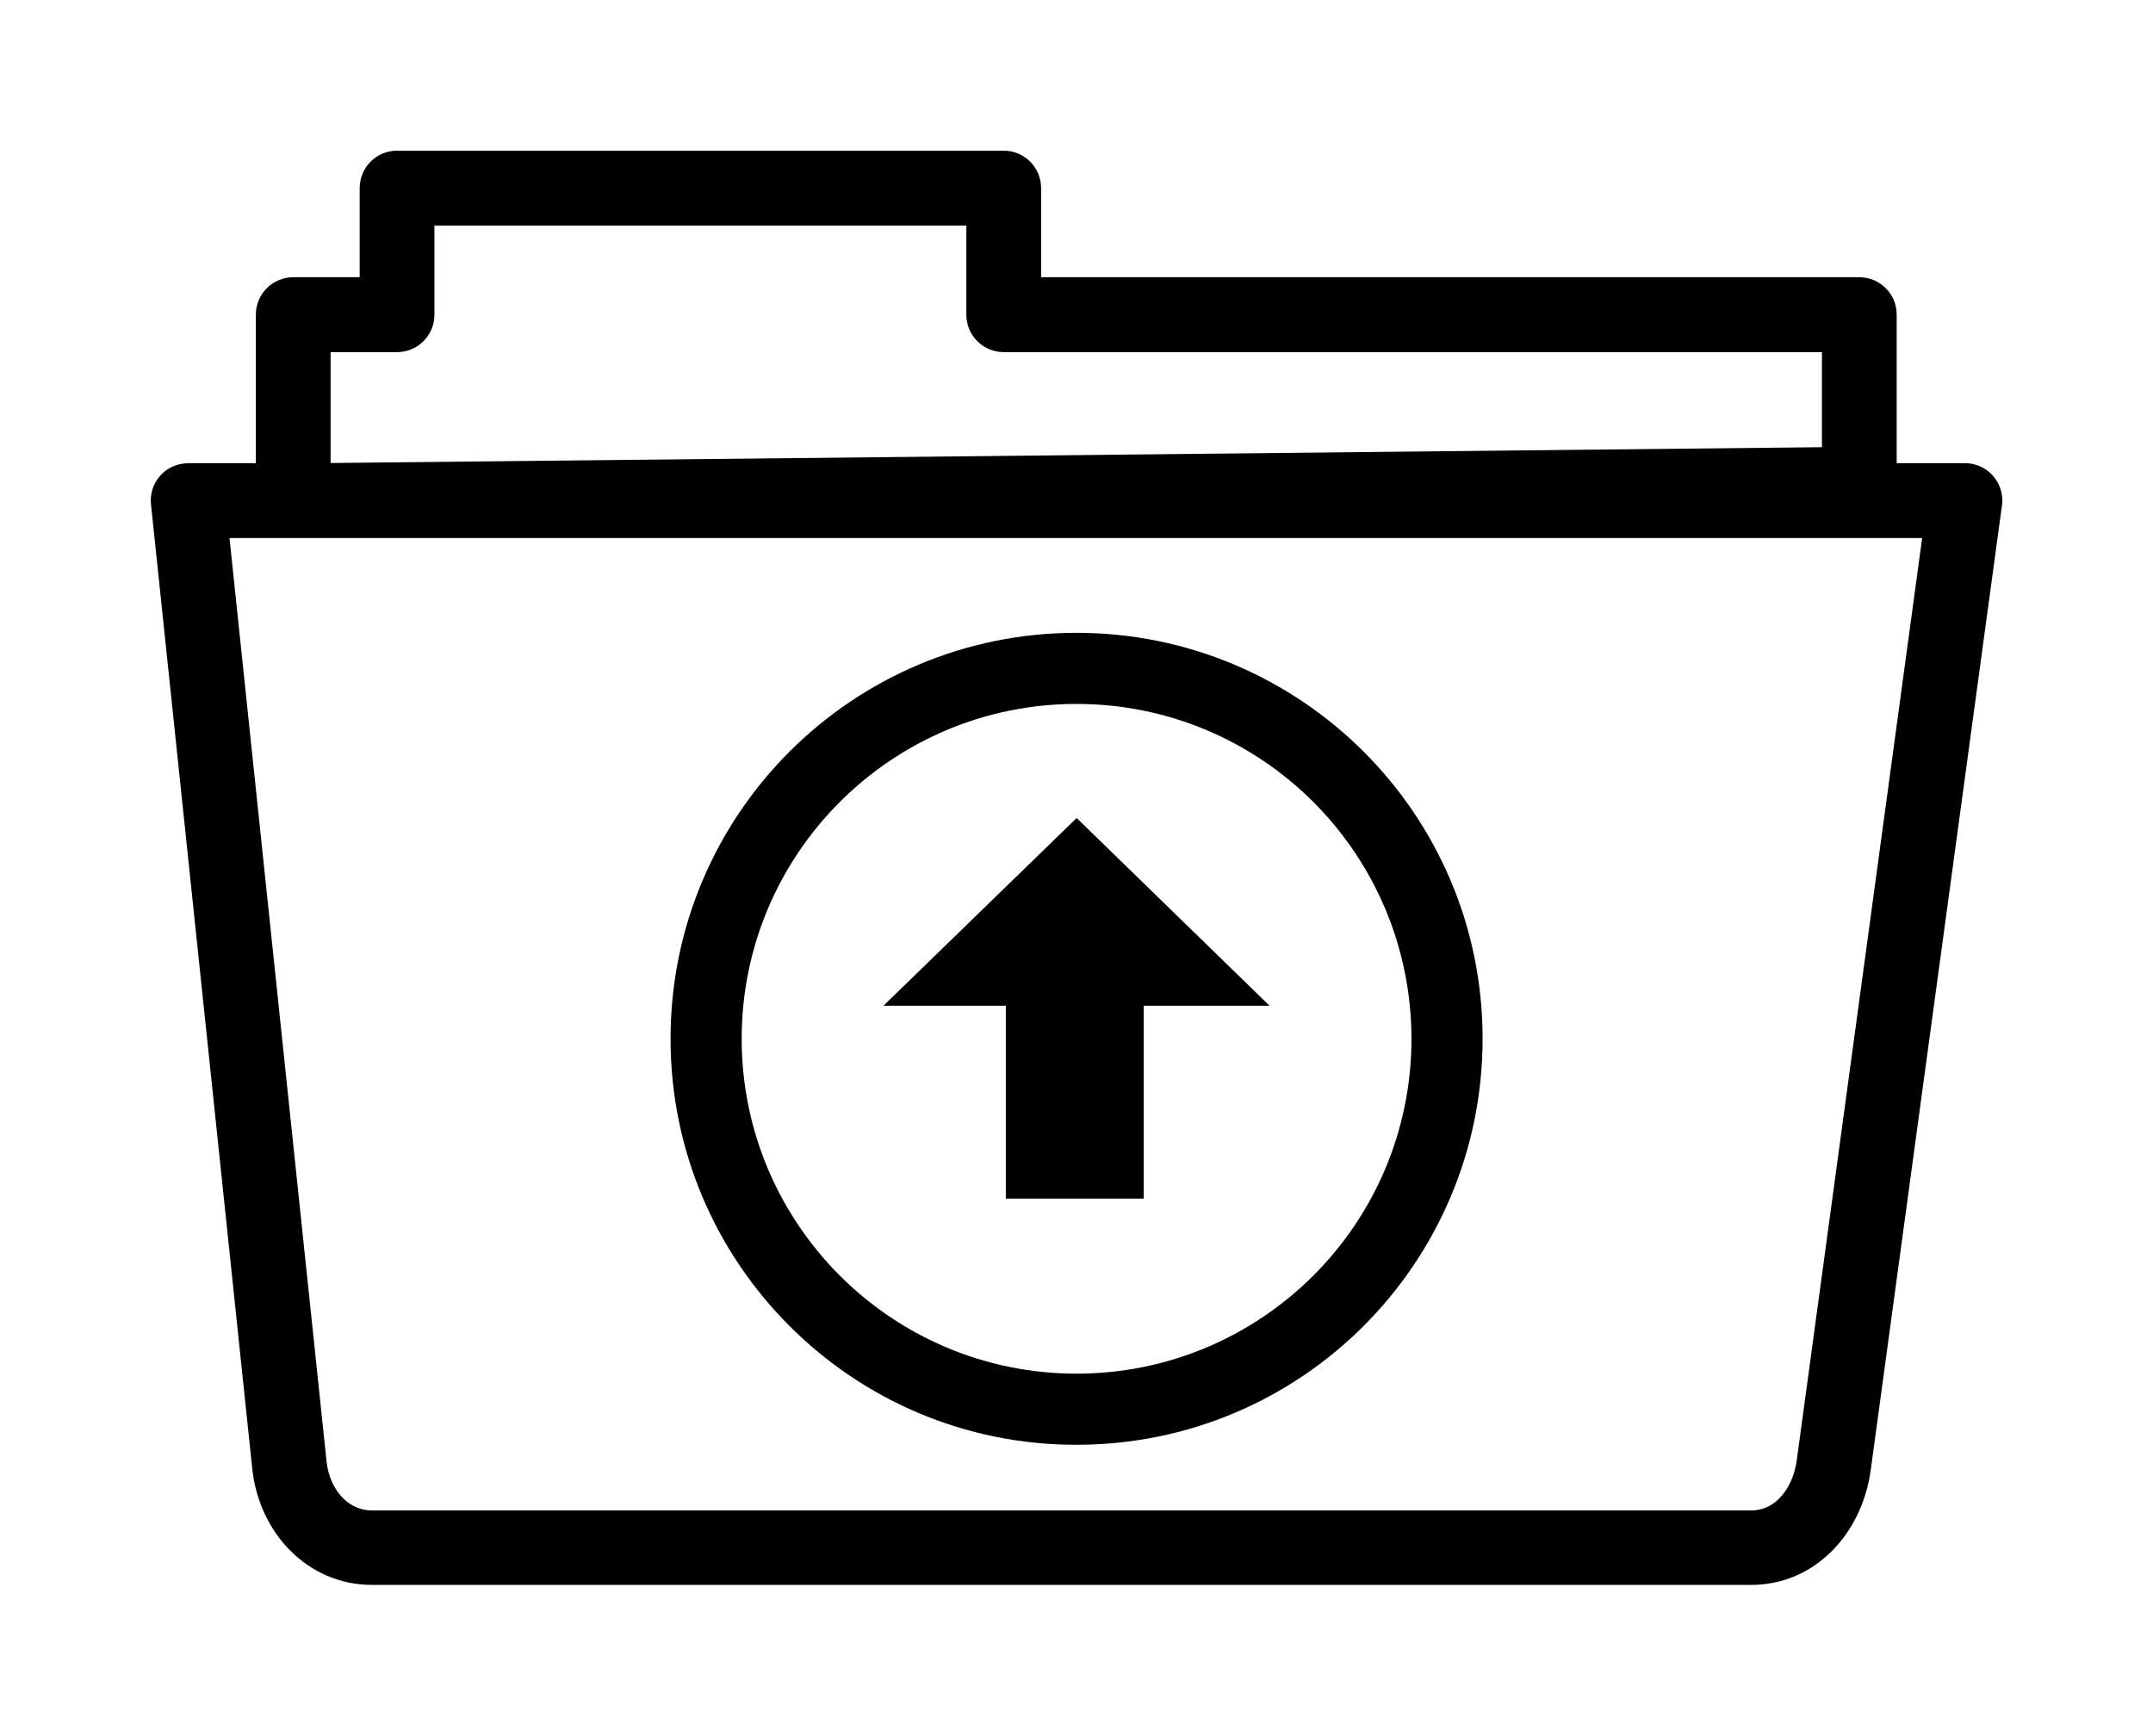
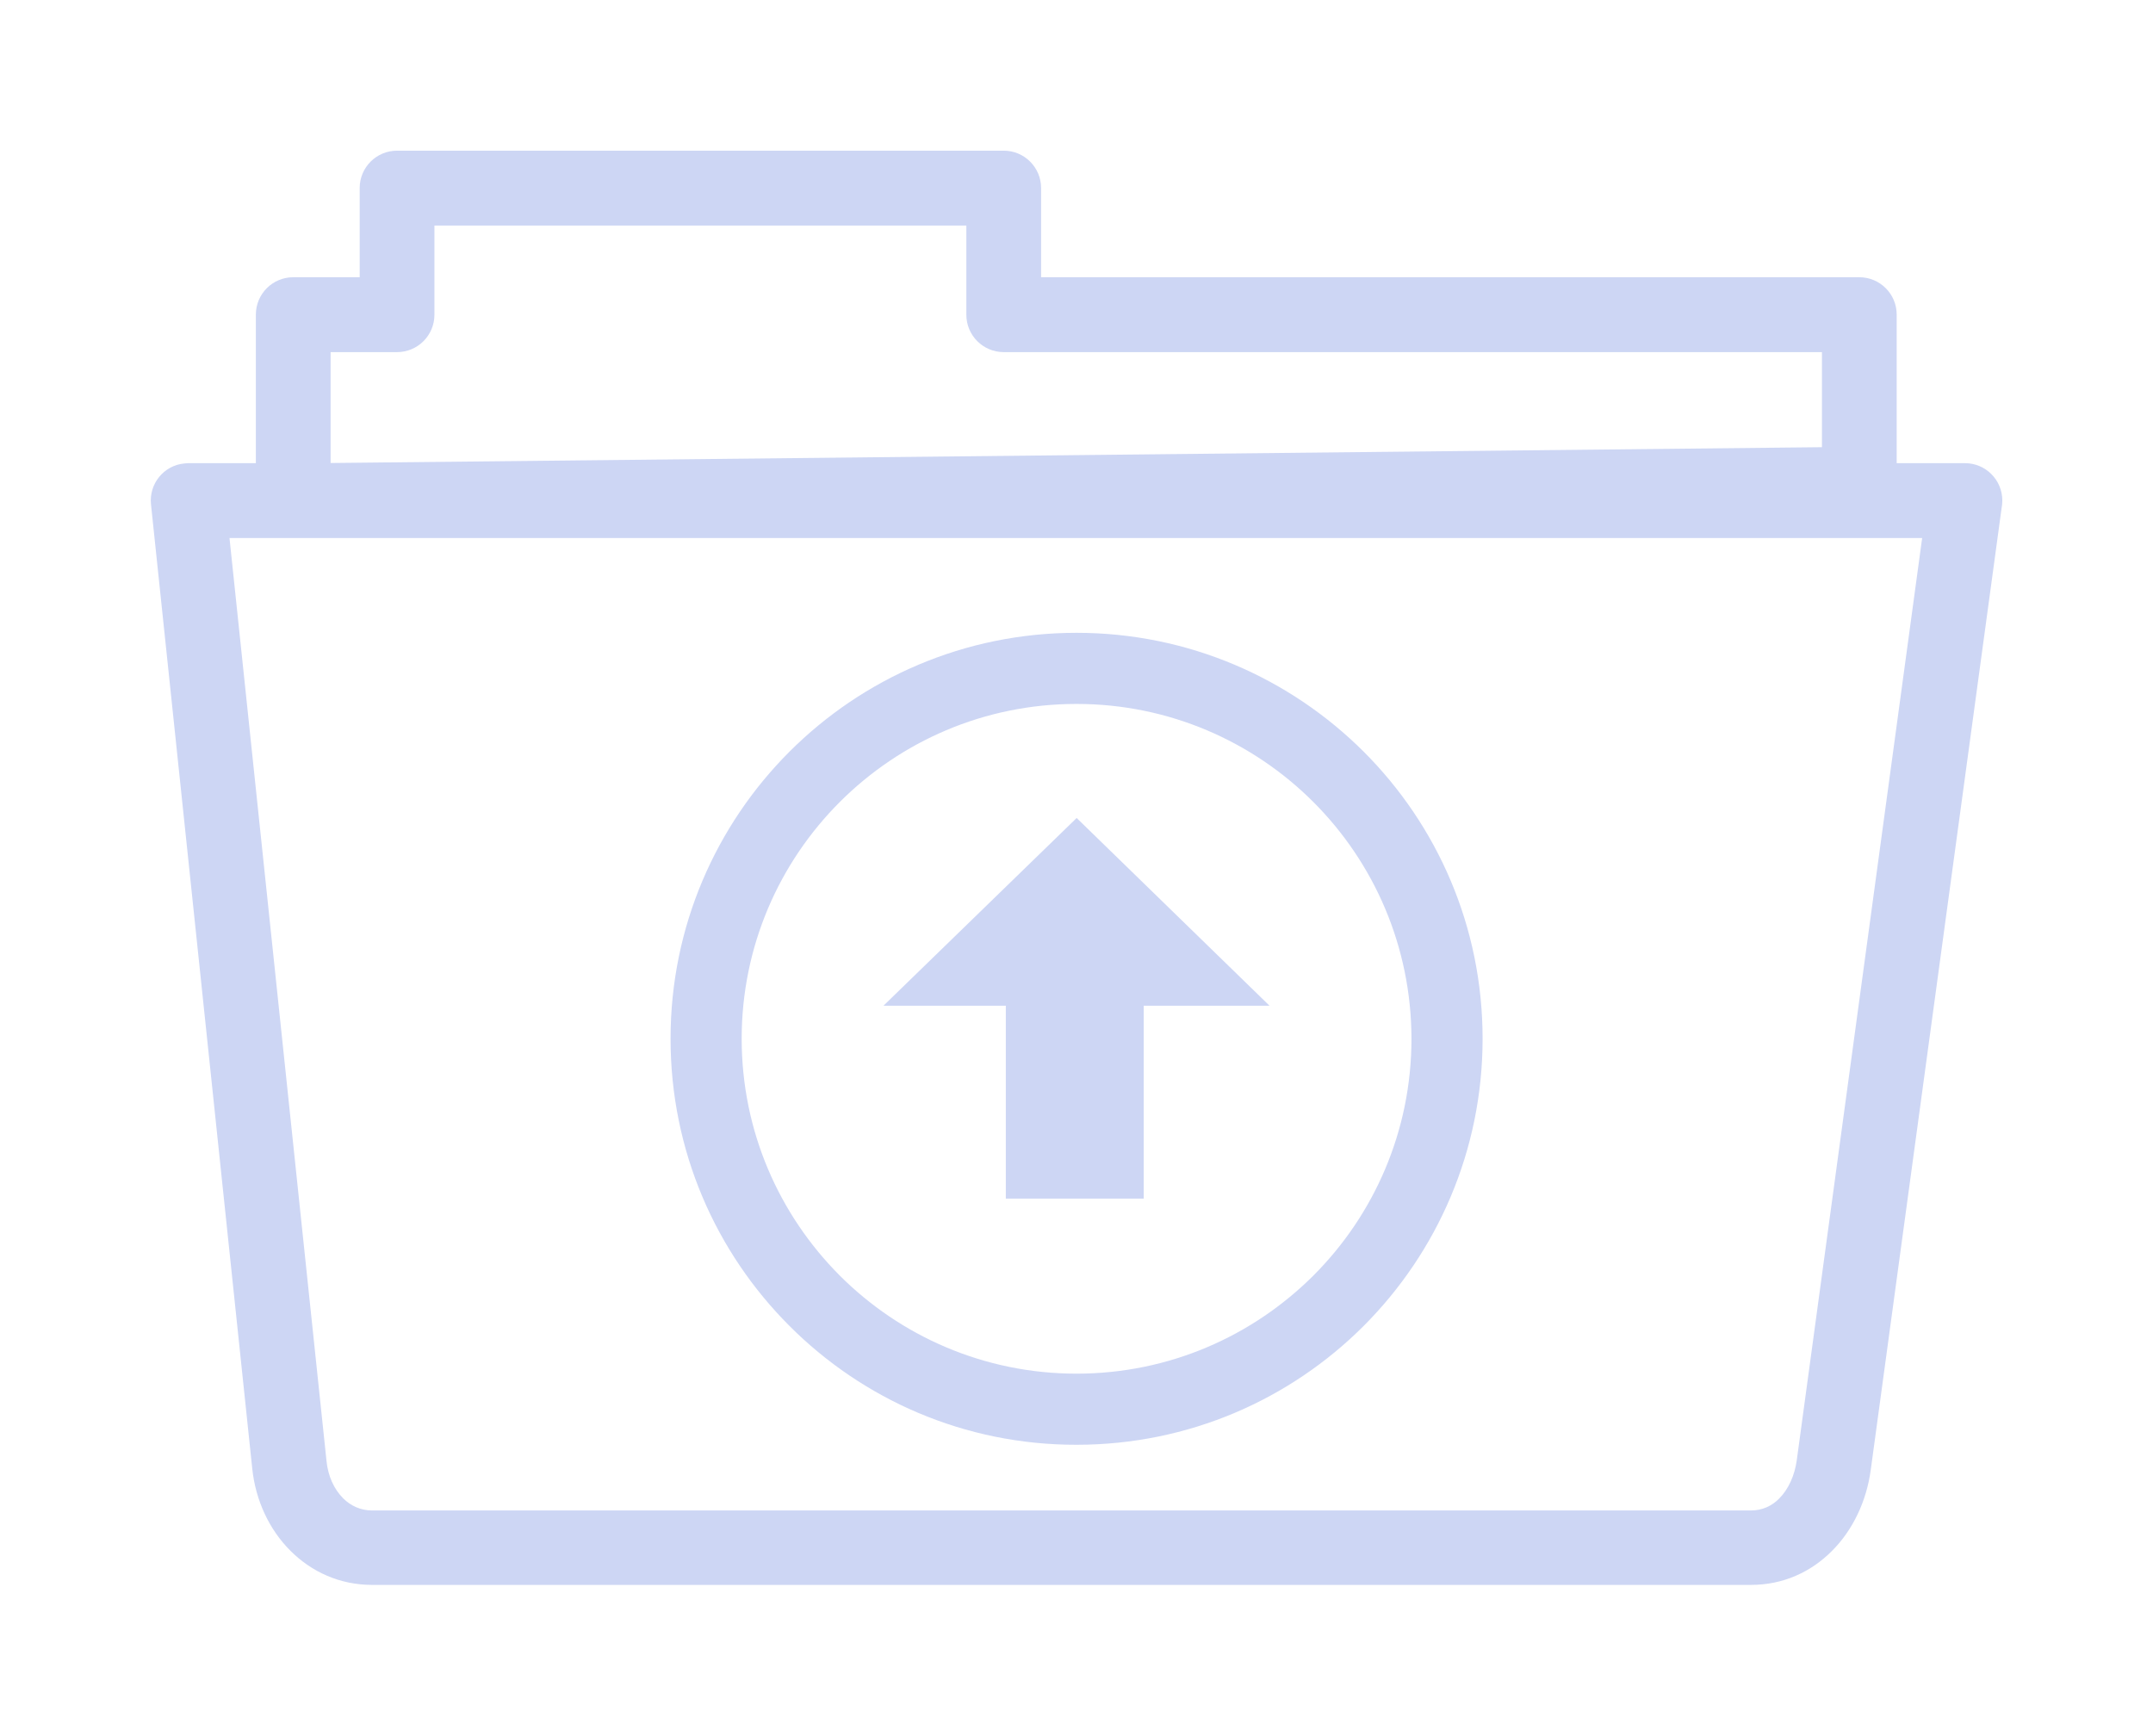
<svg xmlns="http://www.w3.org/2000/svg" version="1.1" id="Layer_1" x="0px" y="0px" viewBox="-10 -10 142.88 115.21" style="enable-background:new -10 -10 142.88 115.21" xml:space="preserve">
  <g>
-     <path d="M2.48,20.74h4.5v-9.86c0-1.37,1.11-2.48,2.48-2.48h4.41V2.48c0-1.37,1.11-2.48,2.48-2.48h40.26c1.37,0,2.48,1.11,2.48,2.48 V8.4h54.3c1.37,0,2.48,1.11,2.48,2.48v9.86h4.53c1.37,0,2.48,1.11,2.48,2.48c0,0.18-0.02,0.36-0.05,0.52l-8.68,63.81 c-0.28,2.08-1.19,4.01-2.59,5.4c-1.38,1.38-3.21,2.24-5.36,2.24H14.7c-2.16,0-4.03-0.87-5.42-2.26c-1.41-1.4-2.32-3.35-2.54-5.46 l-6.72-64c-0.14-1.36,0.85-2.58,2.21-2.71C2.31,20.75,2.39,20.75,2.48,20.74L2.48,20.74L2.48,20.74L2.48,20.74z M61.44,32 c7.44,0,14.18,3.02,19.06,7.89c4.88,4.88,7.89,11.61,7.89,19.05c0,7.44-3.02,14.18-7.89,19.06c-4.88,4.88-11.61,7.89-19.06,7.89 C54,85.9,47.26,82.88,42.39,78c-4.88-4.88-7.89-11.61-7.89-19.06c0-7.44,3.02-14.18,7.89-19.05C47.26,35.02,54,32,61.44,32 L61.44,32z M77.16,43.23c-4.02-4.02-9.58-6.51-15.72-6.51c-6.14,0-11.69,2.49-15.71,6.51c-4.02,4.02-6.51,9.58-6.51,15.71 c0,6.14,2.49,11.69,6.51,15.72c4.02,4.02,9.58,6.51,15.71,6.51c6.14,0,11.69-2.49,15.72-6.51c4.02-4.02,6.51-9.58,6.51-15.72 C83.66,52.81,81.18,47.25,77.16,43.23L77.16,43.23z M48.63,56.75h8.12v12.8h9.15v-12.8h8.35l-12.8-12.46L48.63,56.75L48.63,56.75z M9.45,25.71H5.23l6.44,61.27c0.1,0.98,0.49,1.85,1.1,2.46c0.5,0.5,1.16,0.81,1.93,0.81h91.5c0.75,0,1.39-0.3,1.87-0.79 c0.62-0.62,1.03-1.53,1.17-2.55l8.32-61.2H9.45L9.45,25.71L9.45,25.71z M11.94,13.37v7.36l98.97-1.05v-6.31h-54.3 c-1.37,0-2.48-1.11-2.48-2.48V4.97h-35.3v5.92c0,1.37-1.11,2.48-2.48,2.48H11.94L11.94,13.37L11.94,13.37z" />
+     <path fill="#cdd6f4" d="M2.48,20.74h4.5v-9.86c0-1.37,1.11-2.48,2.48-2.48h4.41V2.48c0-1.37,1.11-2.48,2.48-2.48h40.26c1.37,0,2.48,1.11,2.48,2.48 V8.4h54.3c1.37,0,2.48,1.11,2.48,2.48v9.86h4.53c1.37,0,2.48,1.11,2.48,2.48c0,0.18-0.02,0.36-0.05,0.52l-8.68,63.81 c-0.28,2.08-1.19,4.01-2.59,5.4c-1.38,1.38-3.21,2.24-5.36,2.24H14.7c-2.16,0-4.03-0.87-5.42-2.26c-1.41-1.4-2.32-3.35-2.54-5.46 l-6.72-64c-0.14-1.36,0.85-2.58,2.21-2.71C2.31,20.75,2.39,20.75,2.48,20.74L2.48,20.74L2.48,20.74L2.48,20.74z M61.44,32 c7.44,0,14.18,3.02,19.06,7.89c4.88,4.88,7.89,11.61,7.89,19.05c0,7.44-3.02,14.18-7.89,19.06c-4.88,4.88-11.61,7.89-19.06,7.89 C54,85.9,47.26,82.88,42.39,78c-4.88-4.88-7.89-11.61-7.89-19.06c0-7.44,3.02-14.18,7.89-19.05C47.26,35.02,54,32,61.44,32 L61.44,32z M77.16,43.23c-4.02-4.02-9.58-6.51-15.72-6.51c-6.14,0-11.69,2.49-15.71,6.51c-4.02,4.02-6.51,9.58-6.51,15.71 c0,6.14,2.49,11.69,6.51,15.72c4.02,4.02,9.58,6.51,15.71,6.51c6.14,0,11.69-2.49,15.72-6.51c4.02-4.02,6.51-9.58,6.51-15.72 C83.66,52.81,81.18,47.25,77.16,43.23L77.16,43.23z M48.63,56.75h8.12v12.8h9.15v-12.8h8.35l-12.8-12.46L48.63,56.75L48.63,56.75z M9.45,25.71H5.23l6.44,61.27c0.1,0.98,0.49,1.85,1.1,2.46c0.5,0.5,1.16,0.81,1.93,0.81h91.5c0.75,0,1.39-0.3,1.87-0.79 c0.62-0.62,1.03-1.53,1.17-2.55l8.32-61.2H9.45L9.45,25.71L9.45,25.71z M11.94,13.37v7.36l98.97-1.05v-6.31h-54.3 c-1.37,0-2.48-1.11-2.48-2.48V4.97h-35.3v5.92c0,1.37-1.11,2.48-2.48,2.48H11.94L11.94,13.37L11.94,13.37z" />
  </g>
</svg>
